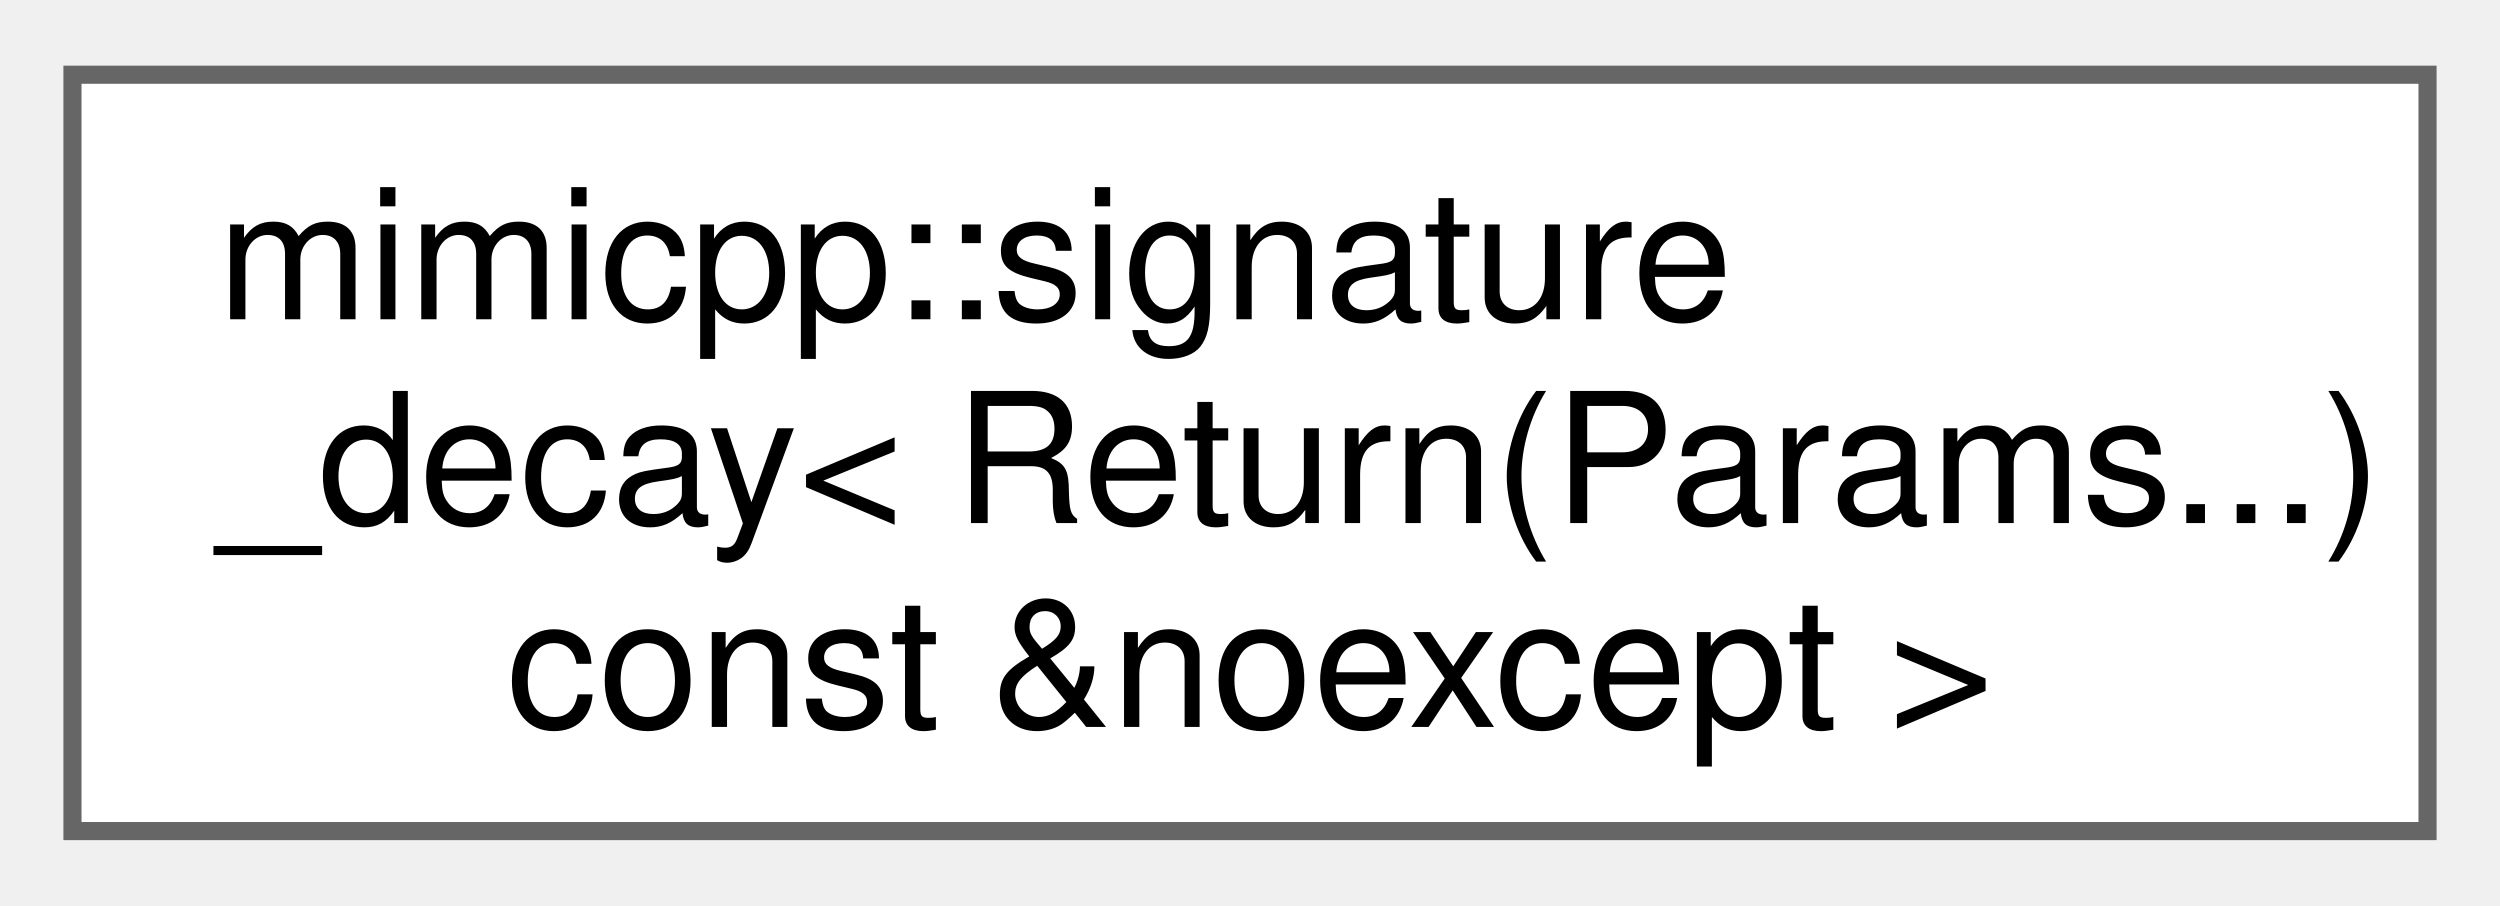
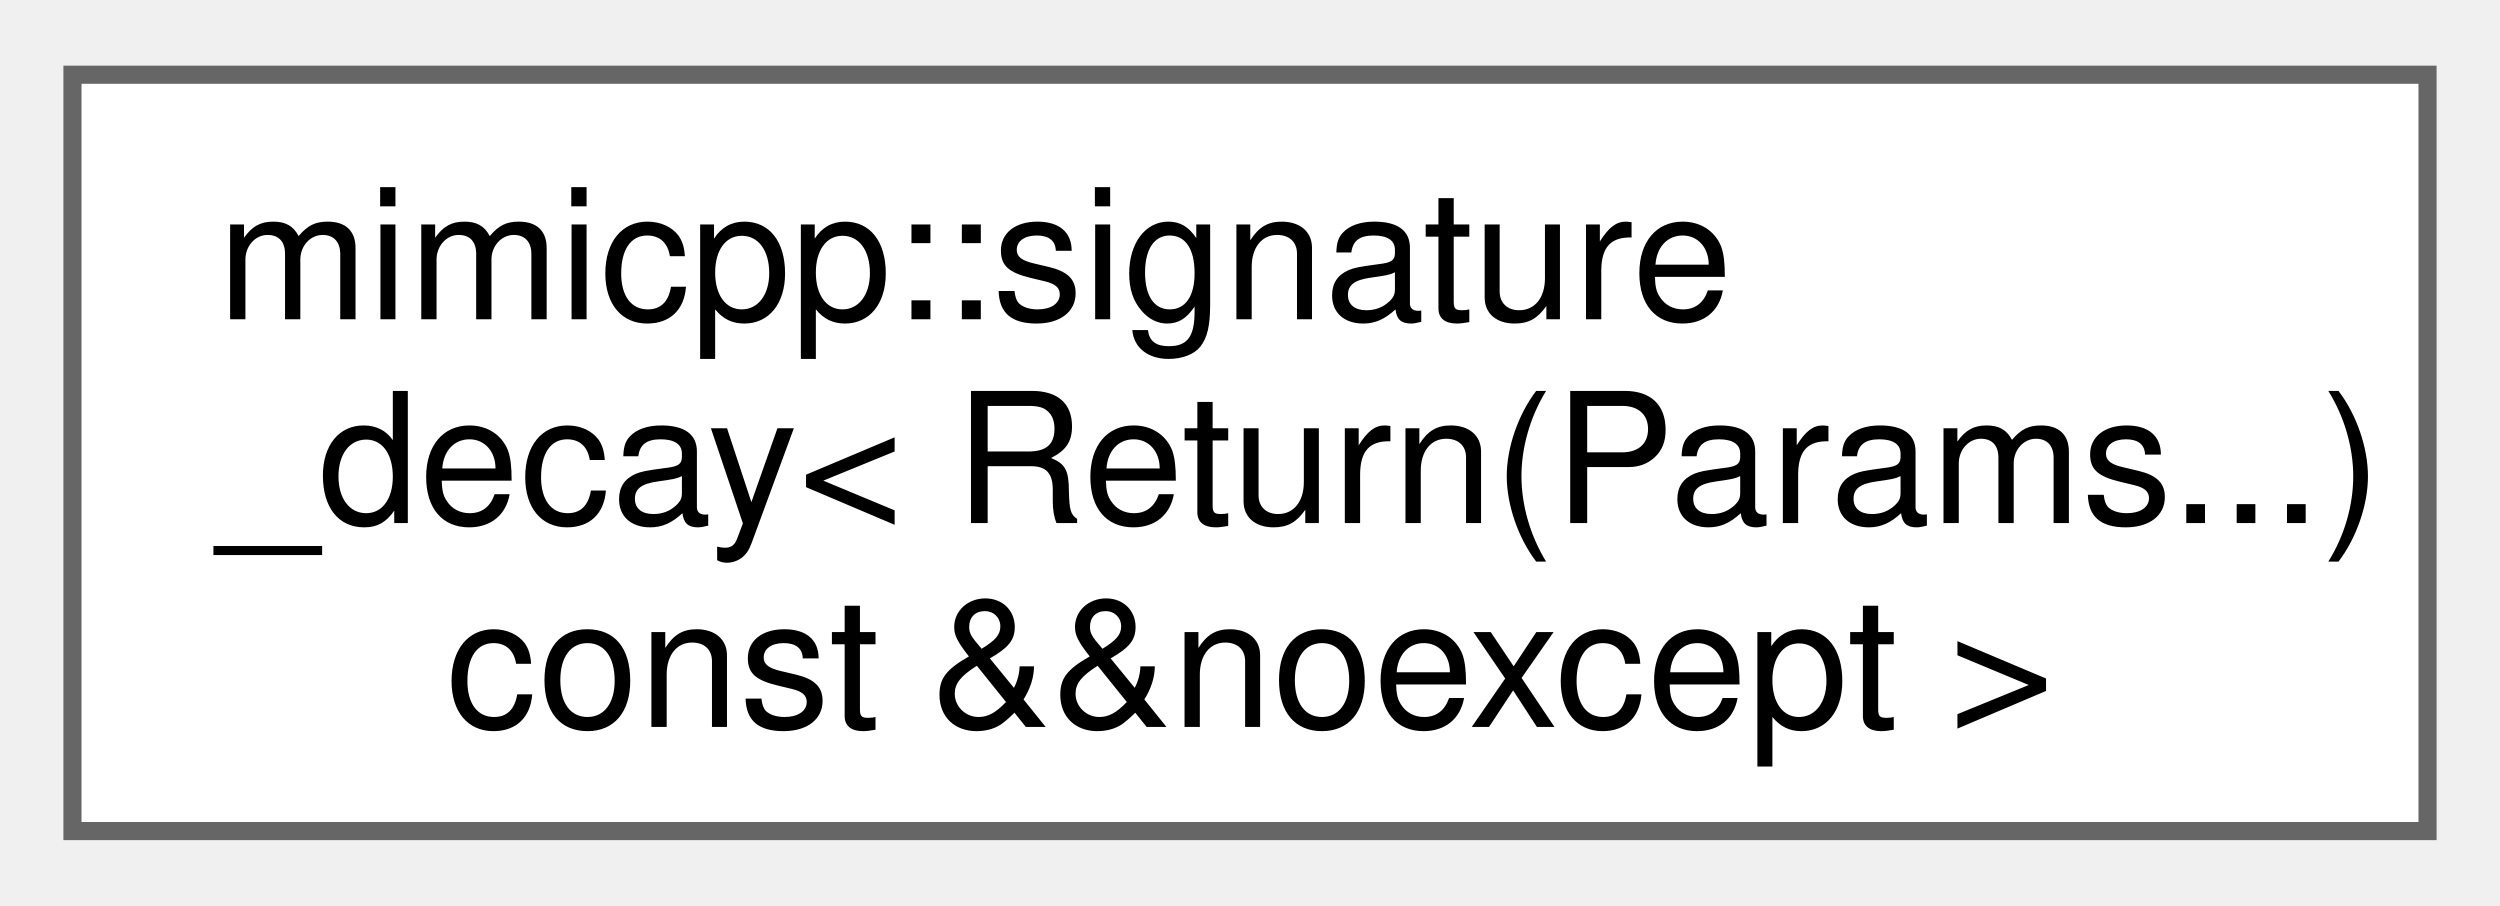
<svg xmlns="http://www.w3.org/2000/svg" xmlns:xlink="http://www.w3.org/1999/xlink" width="138pt" height="50pt" viewBox="0.00 0.00 138.00 49.75">
  <g id="graph0" class="graph" transform="scale(1 1) rotate(0) translate(4 45.75)">
    <g id="Node000000" class="node">
      <g id="a_Node000000">
-         <a xlink:href="de/d5a/structmimicpp_1_1signature__decay_3_01_return_07_params_8_8_8_08_01const_01_6noexcept_01_4.html" target="_top" xlink:title=" ">
+         <a xlink:href="d2/d5d/structmimicpp_1_1signature__decay_3_01_return_07_params_8_8_8_08_01const_01_6_6noexcept_01_4.html" target="_top" xlink:title=" ">
          <polygon fill="white" stroke="#666666" points="130,-41.75 0,-41.75 0,0 130,0 130,-41.75" />
          <text text-anchor="start" x="8" y="-28.25" font-family="Helvetica,sans-Serif" font-size="10.00">mimicpp::signature</text>
          <text text-anchor="start" x="8" y="-17" font-family="Helvetica,sans-Serif" font-size="10.00">_decay&lt; Return(Params...)</text>
-           <text text-anchor="middle" x="65" y="-5.75" font-family="Helvetica,sans-Serif" font-size="10.00"> const &amp;noexcept &gt;</text>
+           <text text-anchor="middle" x="65" y="-5.75" font-family="Helvetica,sans-Serif" font-size="10.00"> const &amp;&amp;noexcept &gt;</text>
        </a>
      </g>
    </g>
  </g>
</svg>
